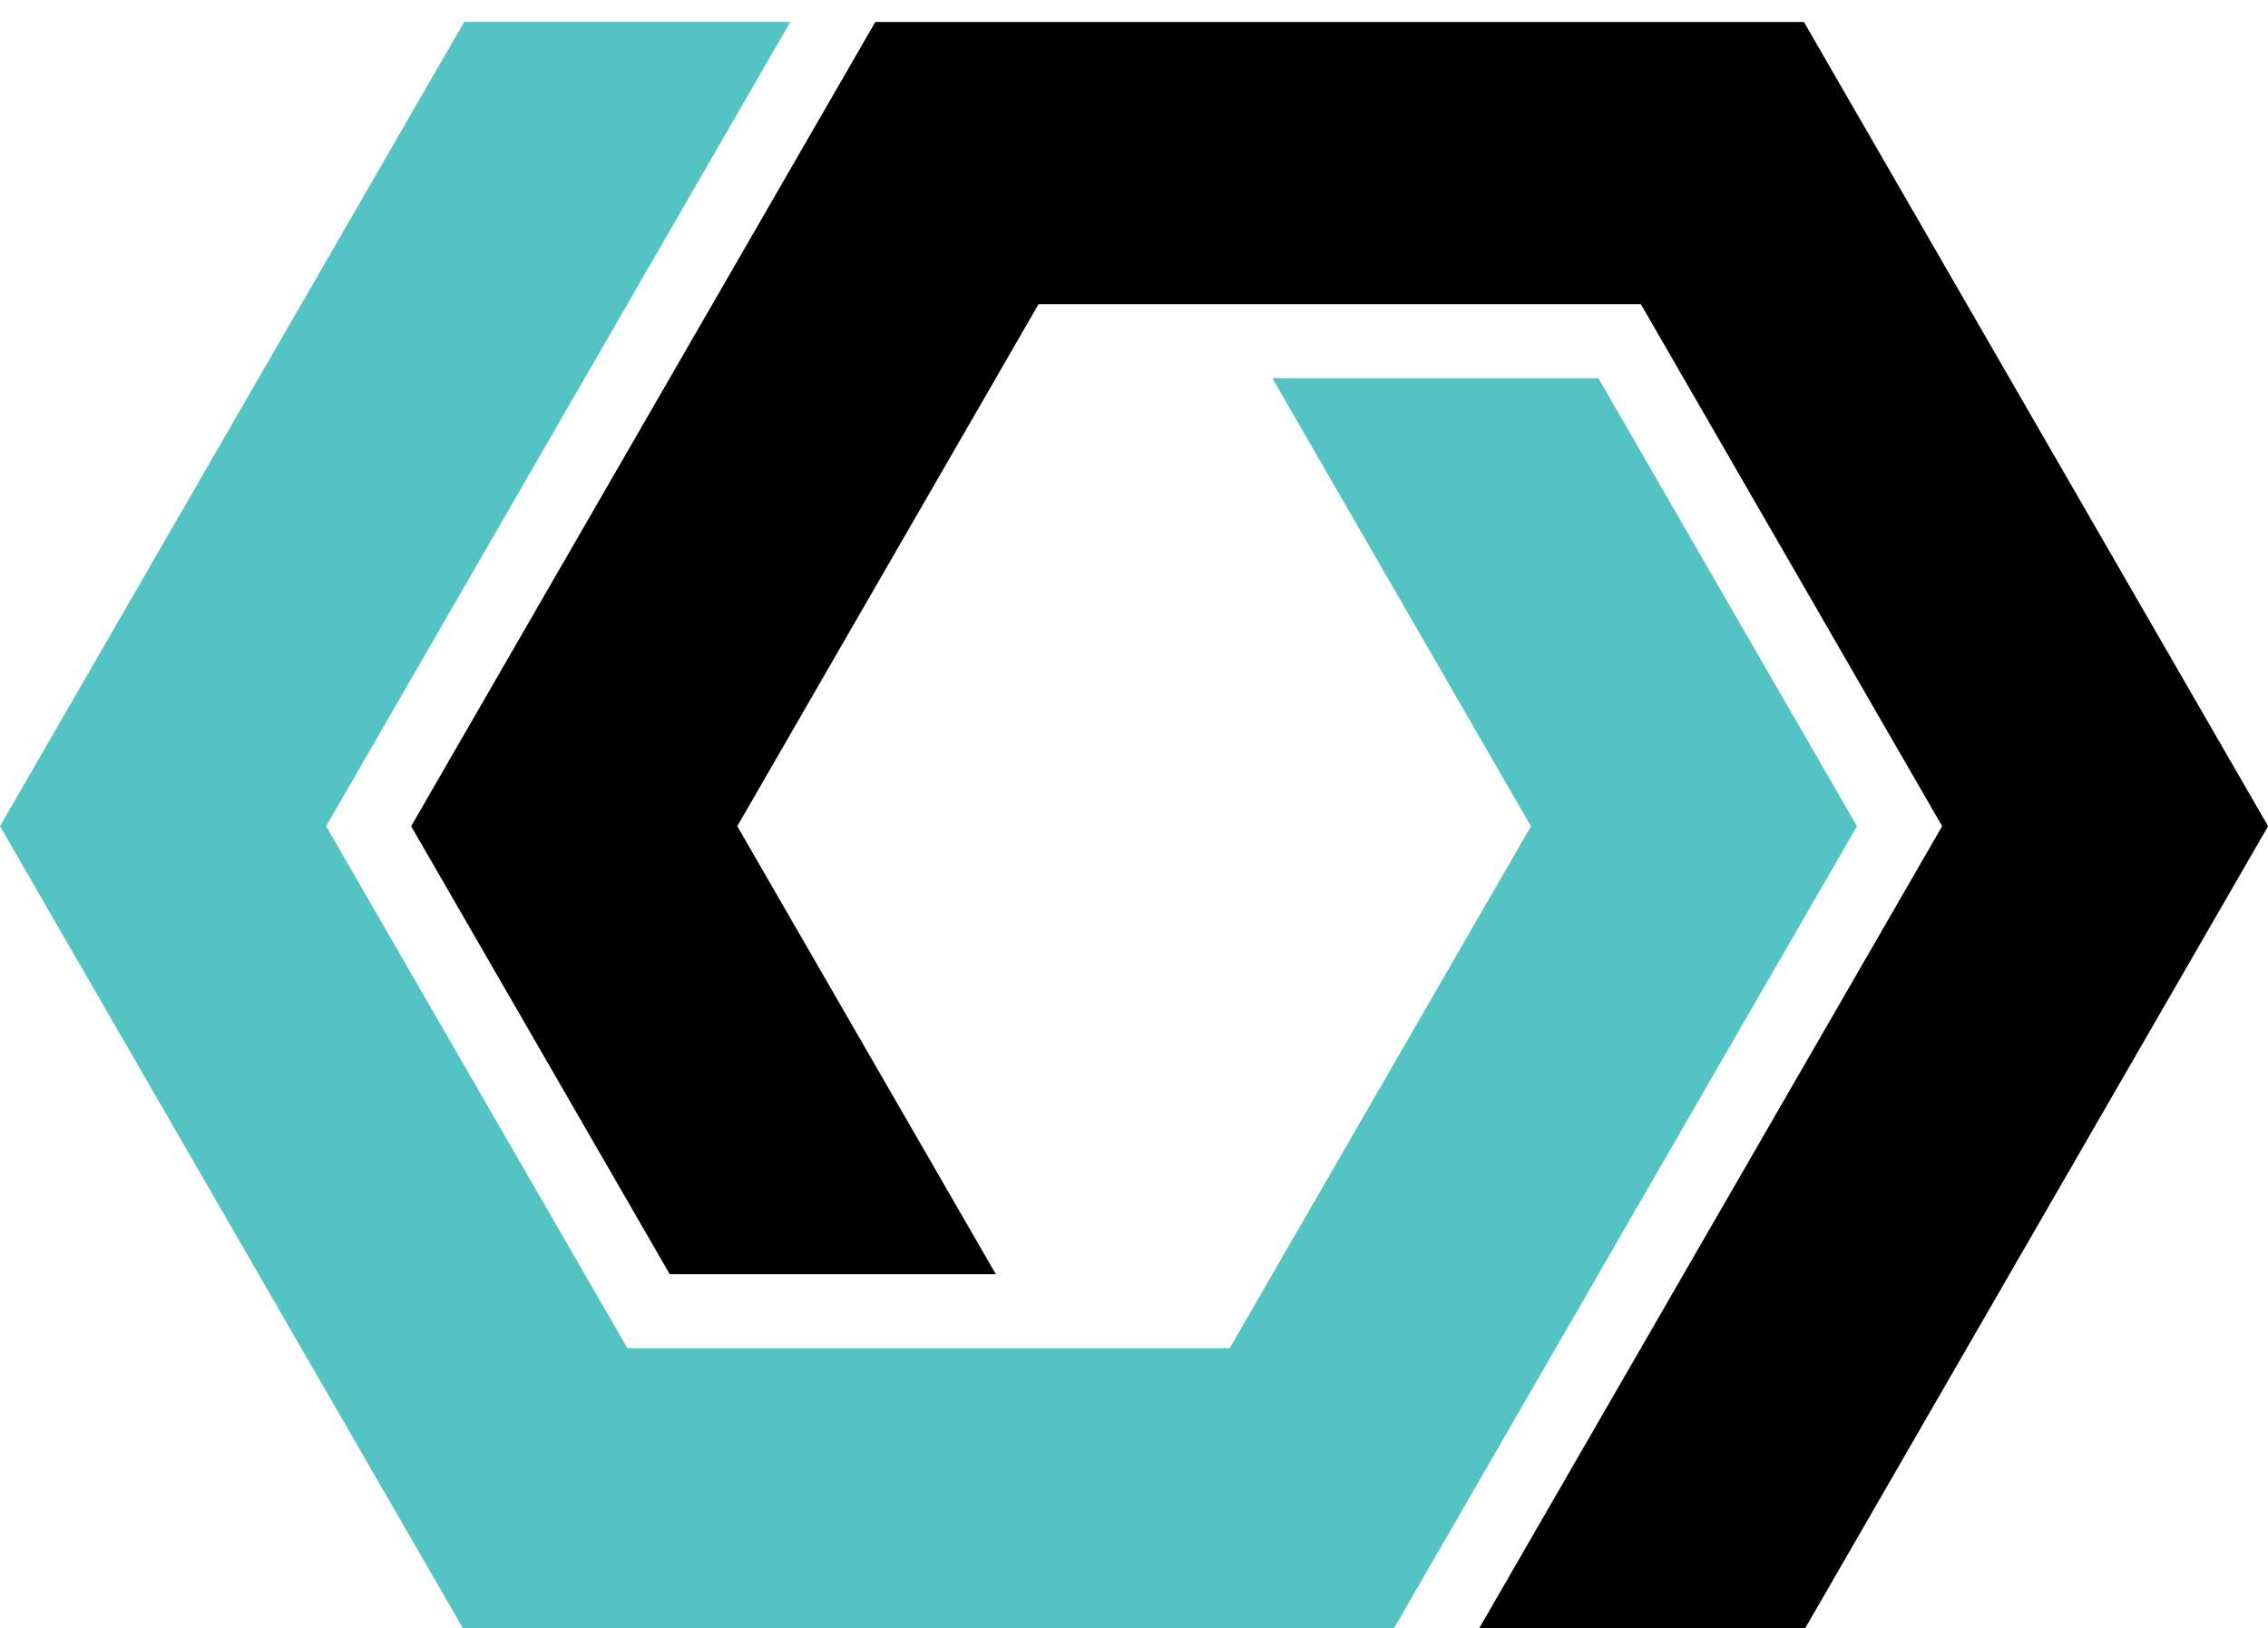
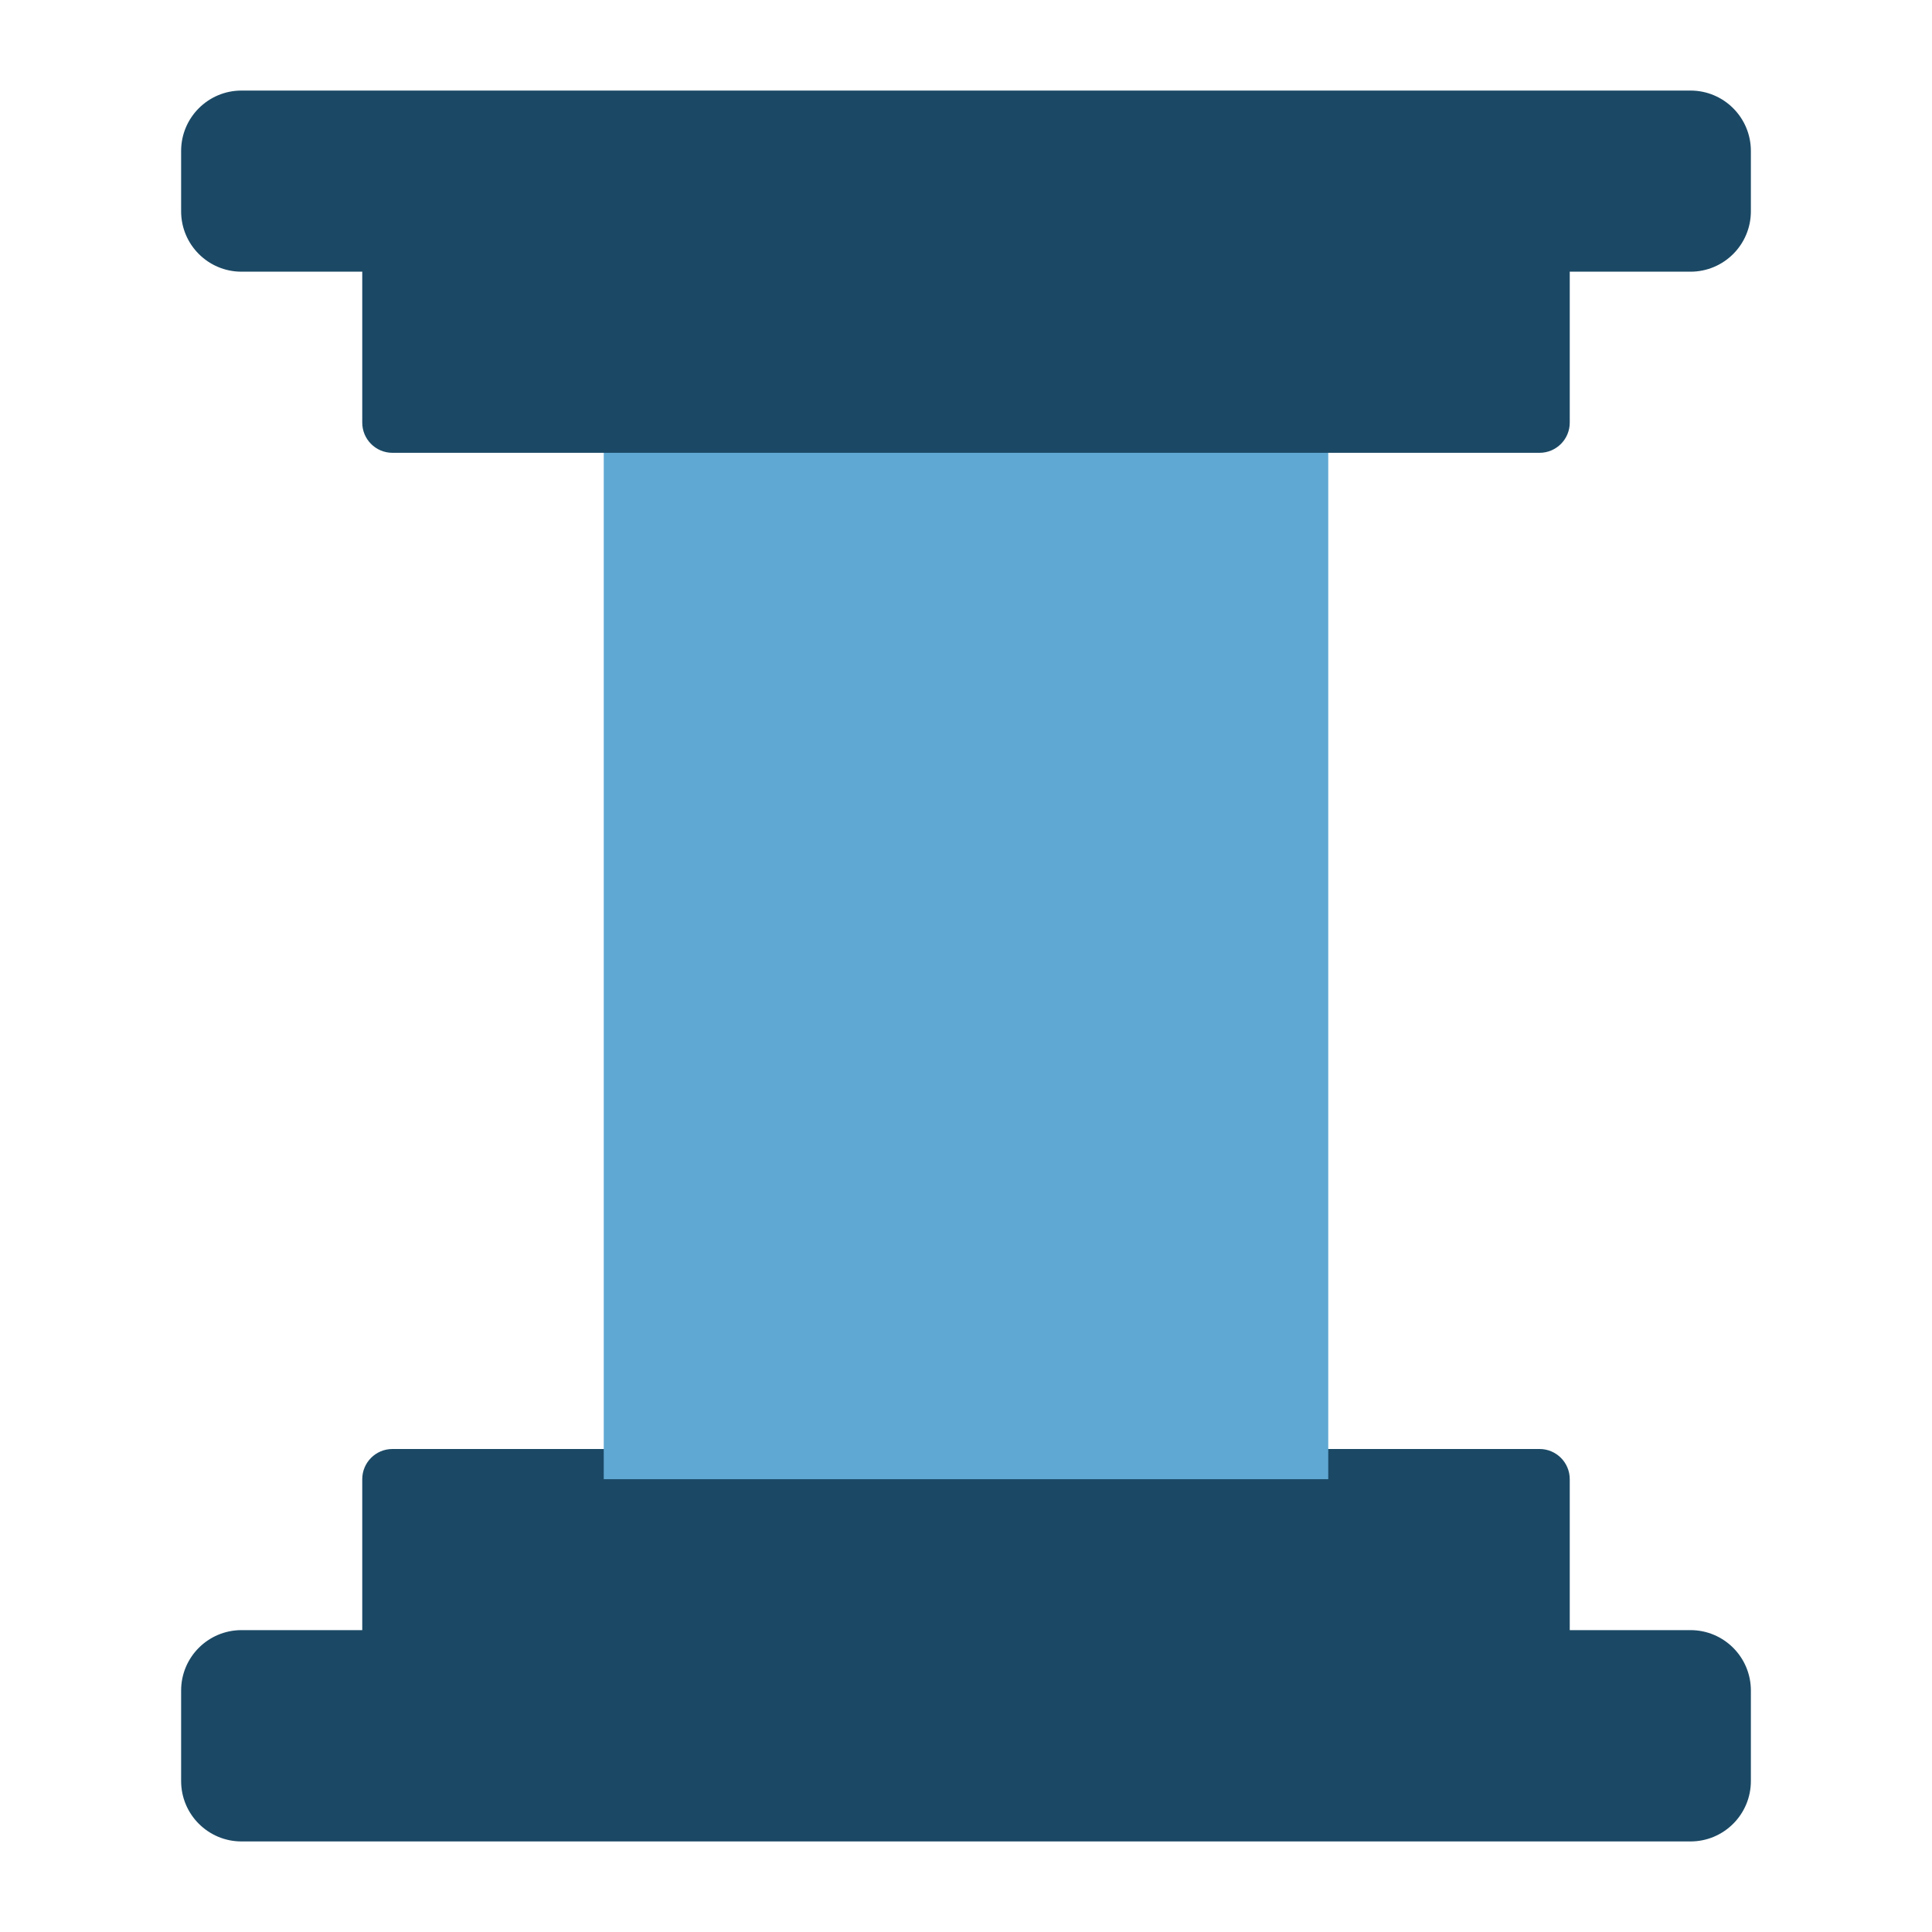
- <svg xmlns="http://www.w3.org/2000/svg" viewBox="0 1800 2902 2082">
-   <polygon points="1011.17,1828.11 417.29,2856.83 802.78,3524.55 802.79,3524.56 1437.69,3524.56 1437.67,3524.55 1573.46,3524.55 1958.92,2856.92 1627.98,2283.72 2045.16,2283.72 2376.05,2856.83 1782.13,3885.53 593.9,3885.53 297.06,3371.34 0,2856.83 593.9,1828.11" fill="#54C3C3" />
-   <polygon points="2308.21,1828.11 1119.99,1828.11 526.09,2856.83 856.95,3429.92 1274.24,3429.92 943.38,2856.83 1328.88,2189.08 2099.54,2189.08 2485.06,2856.83 1891.14,3885.53 2308.21,3885.53 2902.13,2856.83" fill="black" />
+ <svg xmlns="http://www.w3.org/2000/svg" viewBox="0 0 64 64">
+   <rect x="6" y="54" width="52" height="7" rx="2" fill="#1B4965" />
+   <rect x="12" y="48" width="40" height="7" rx="1" fill="#1B4965" />
+   <rect x="20" y="14" width="24" height="35" fill="#5FA8D3" />
+   <rect x="12" y="8" width="40" height="7" rx="1" fill="#1B4965" />
+   <rect x="6" y="3" width="52" height="6" rx="2" fill="#1B4965" />
</svg>
